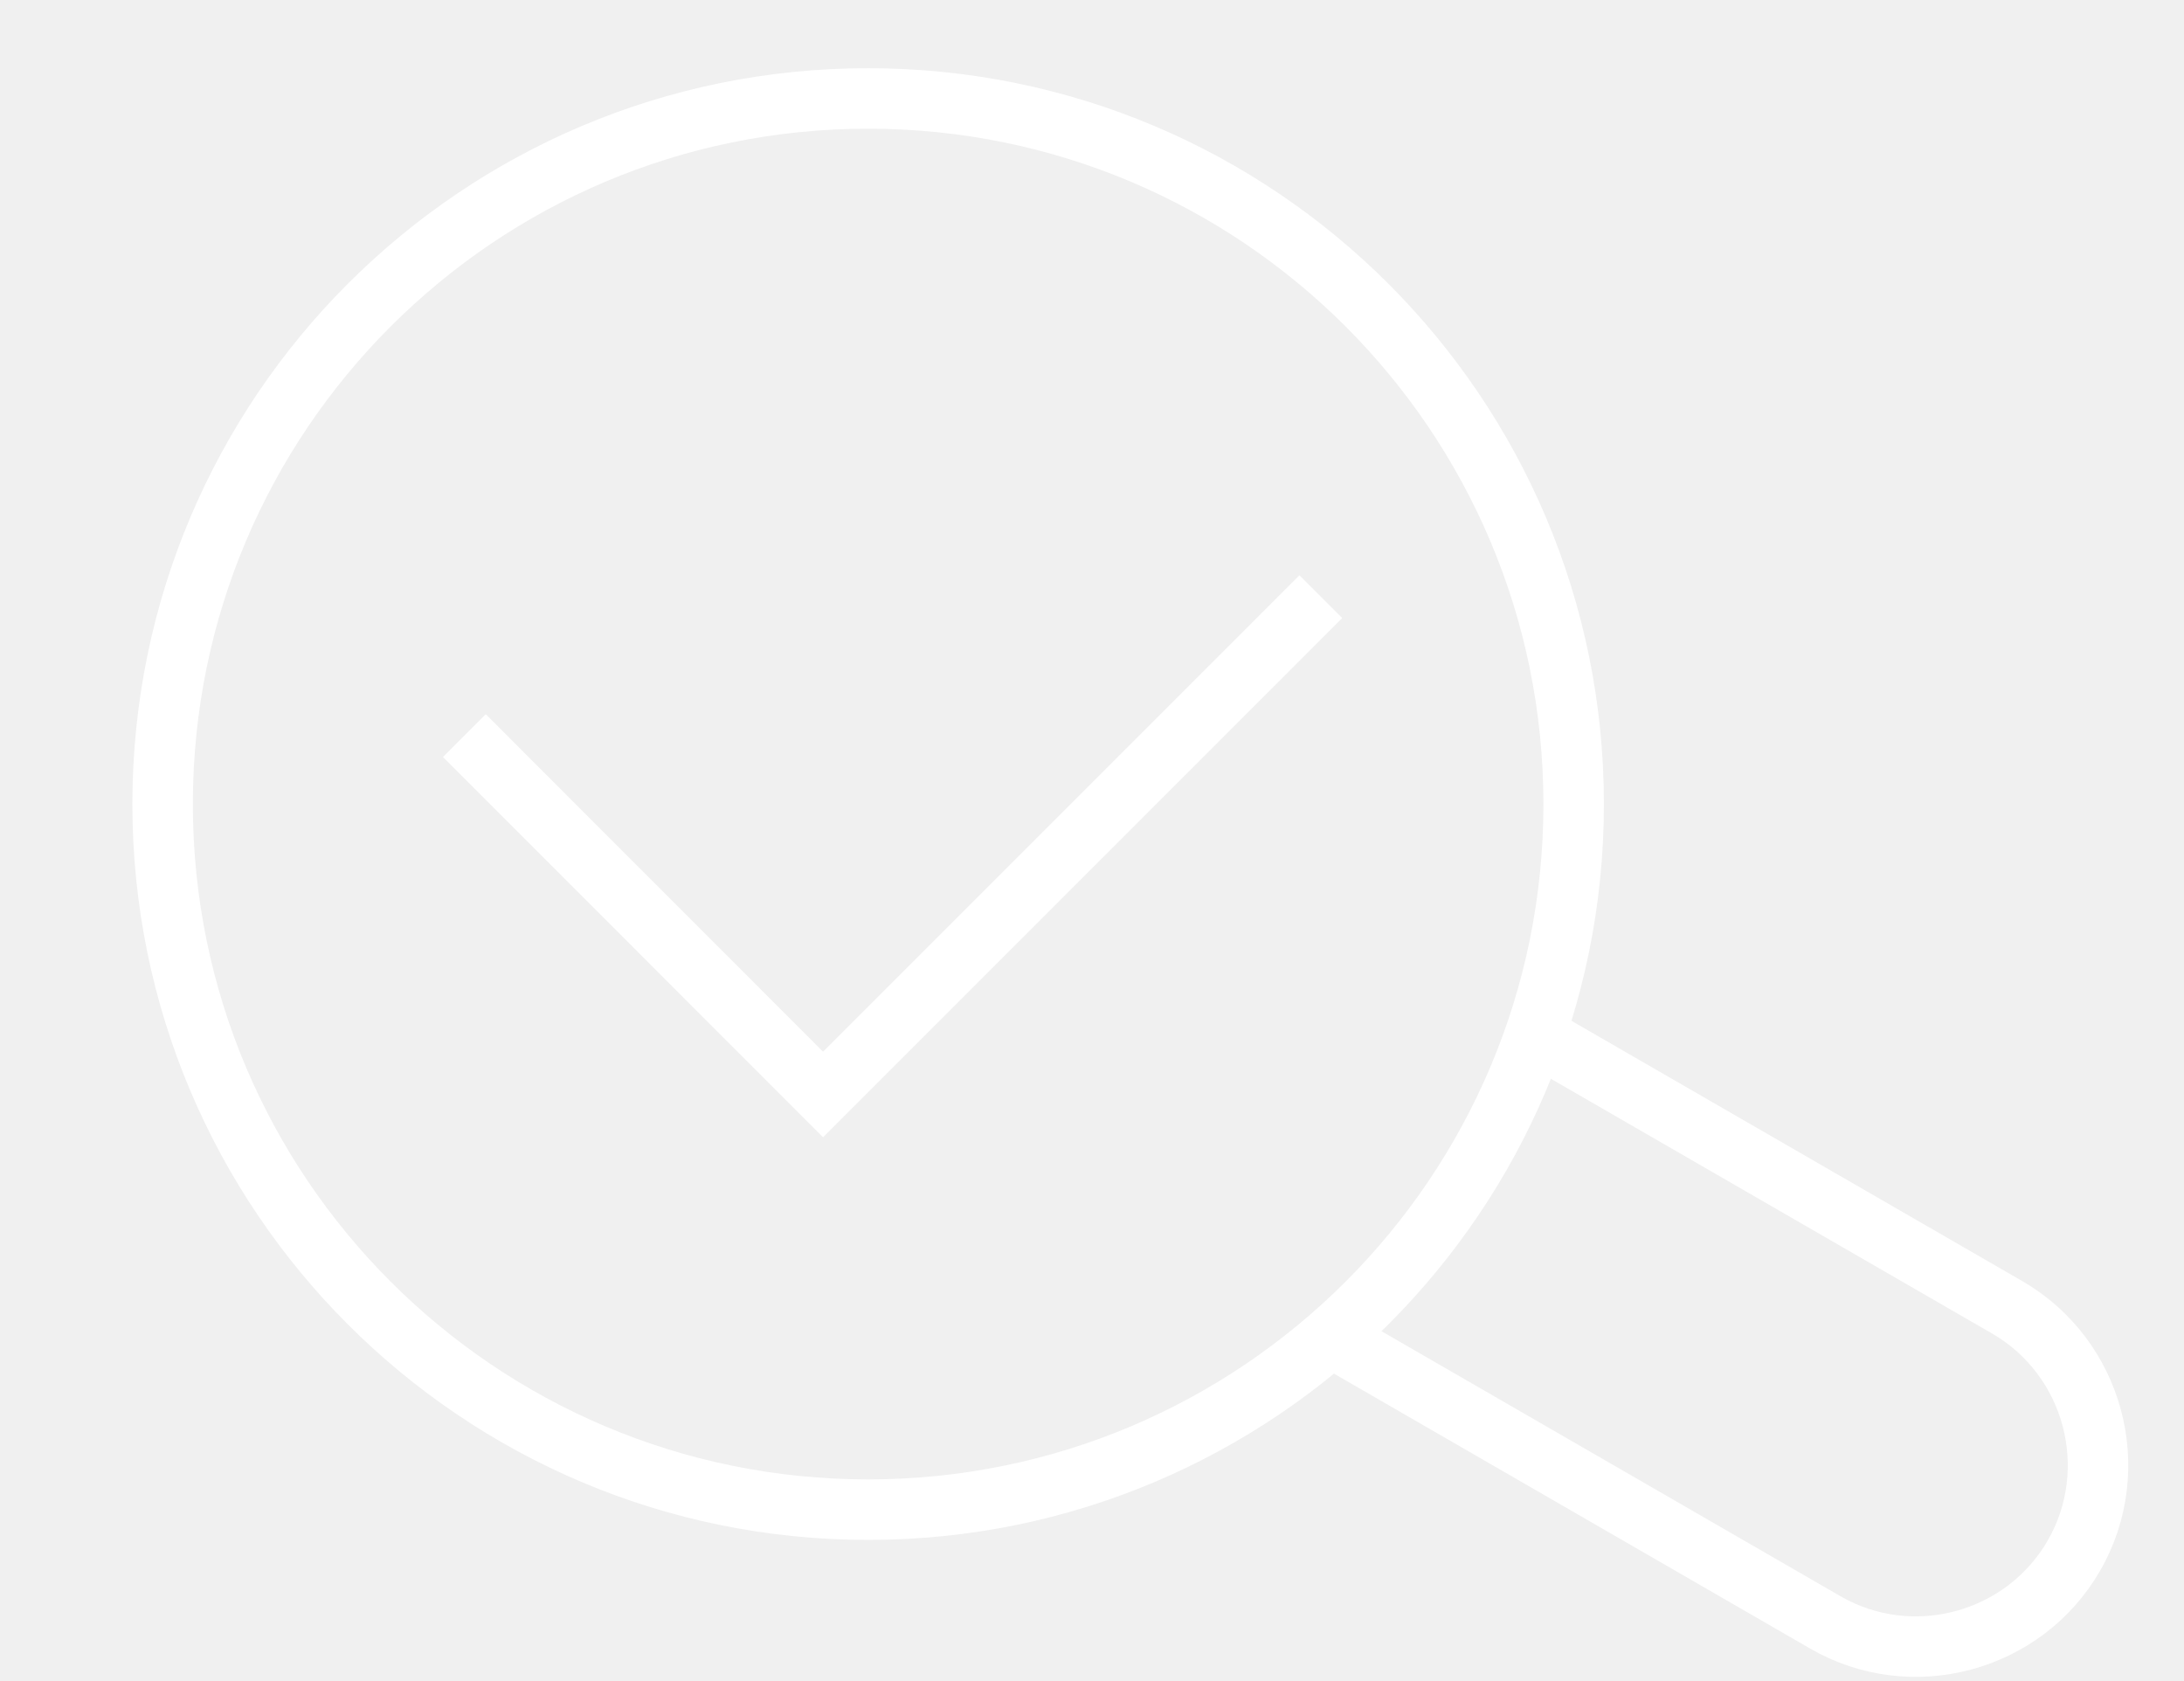
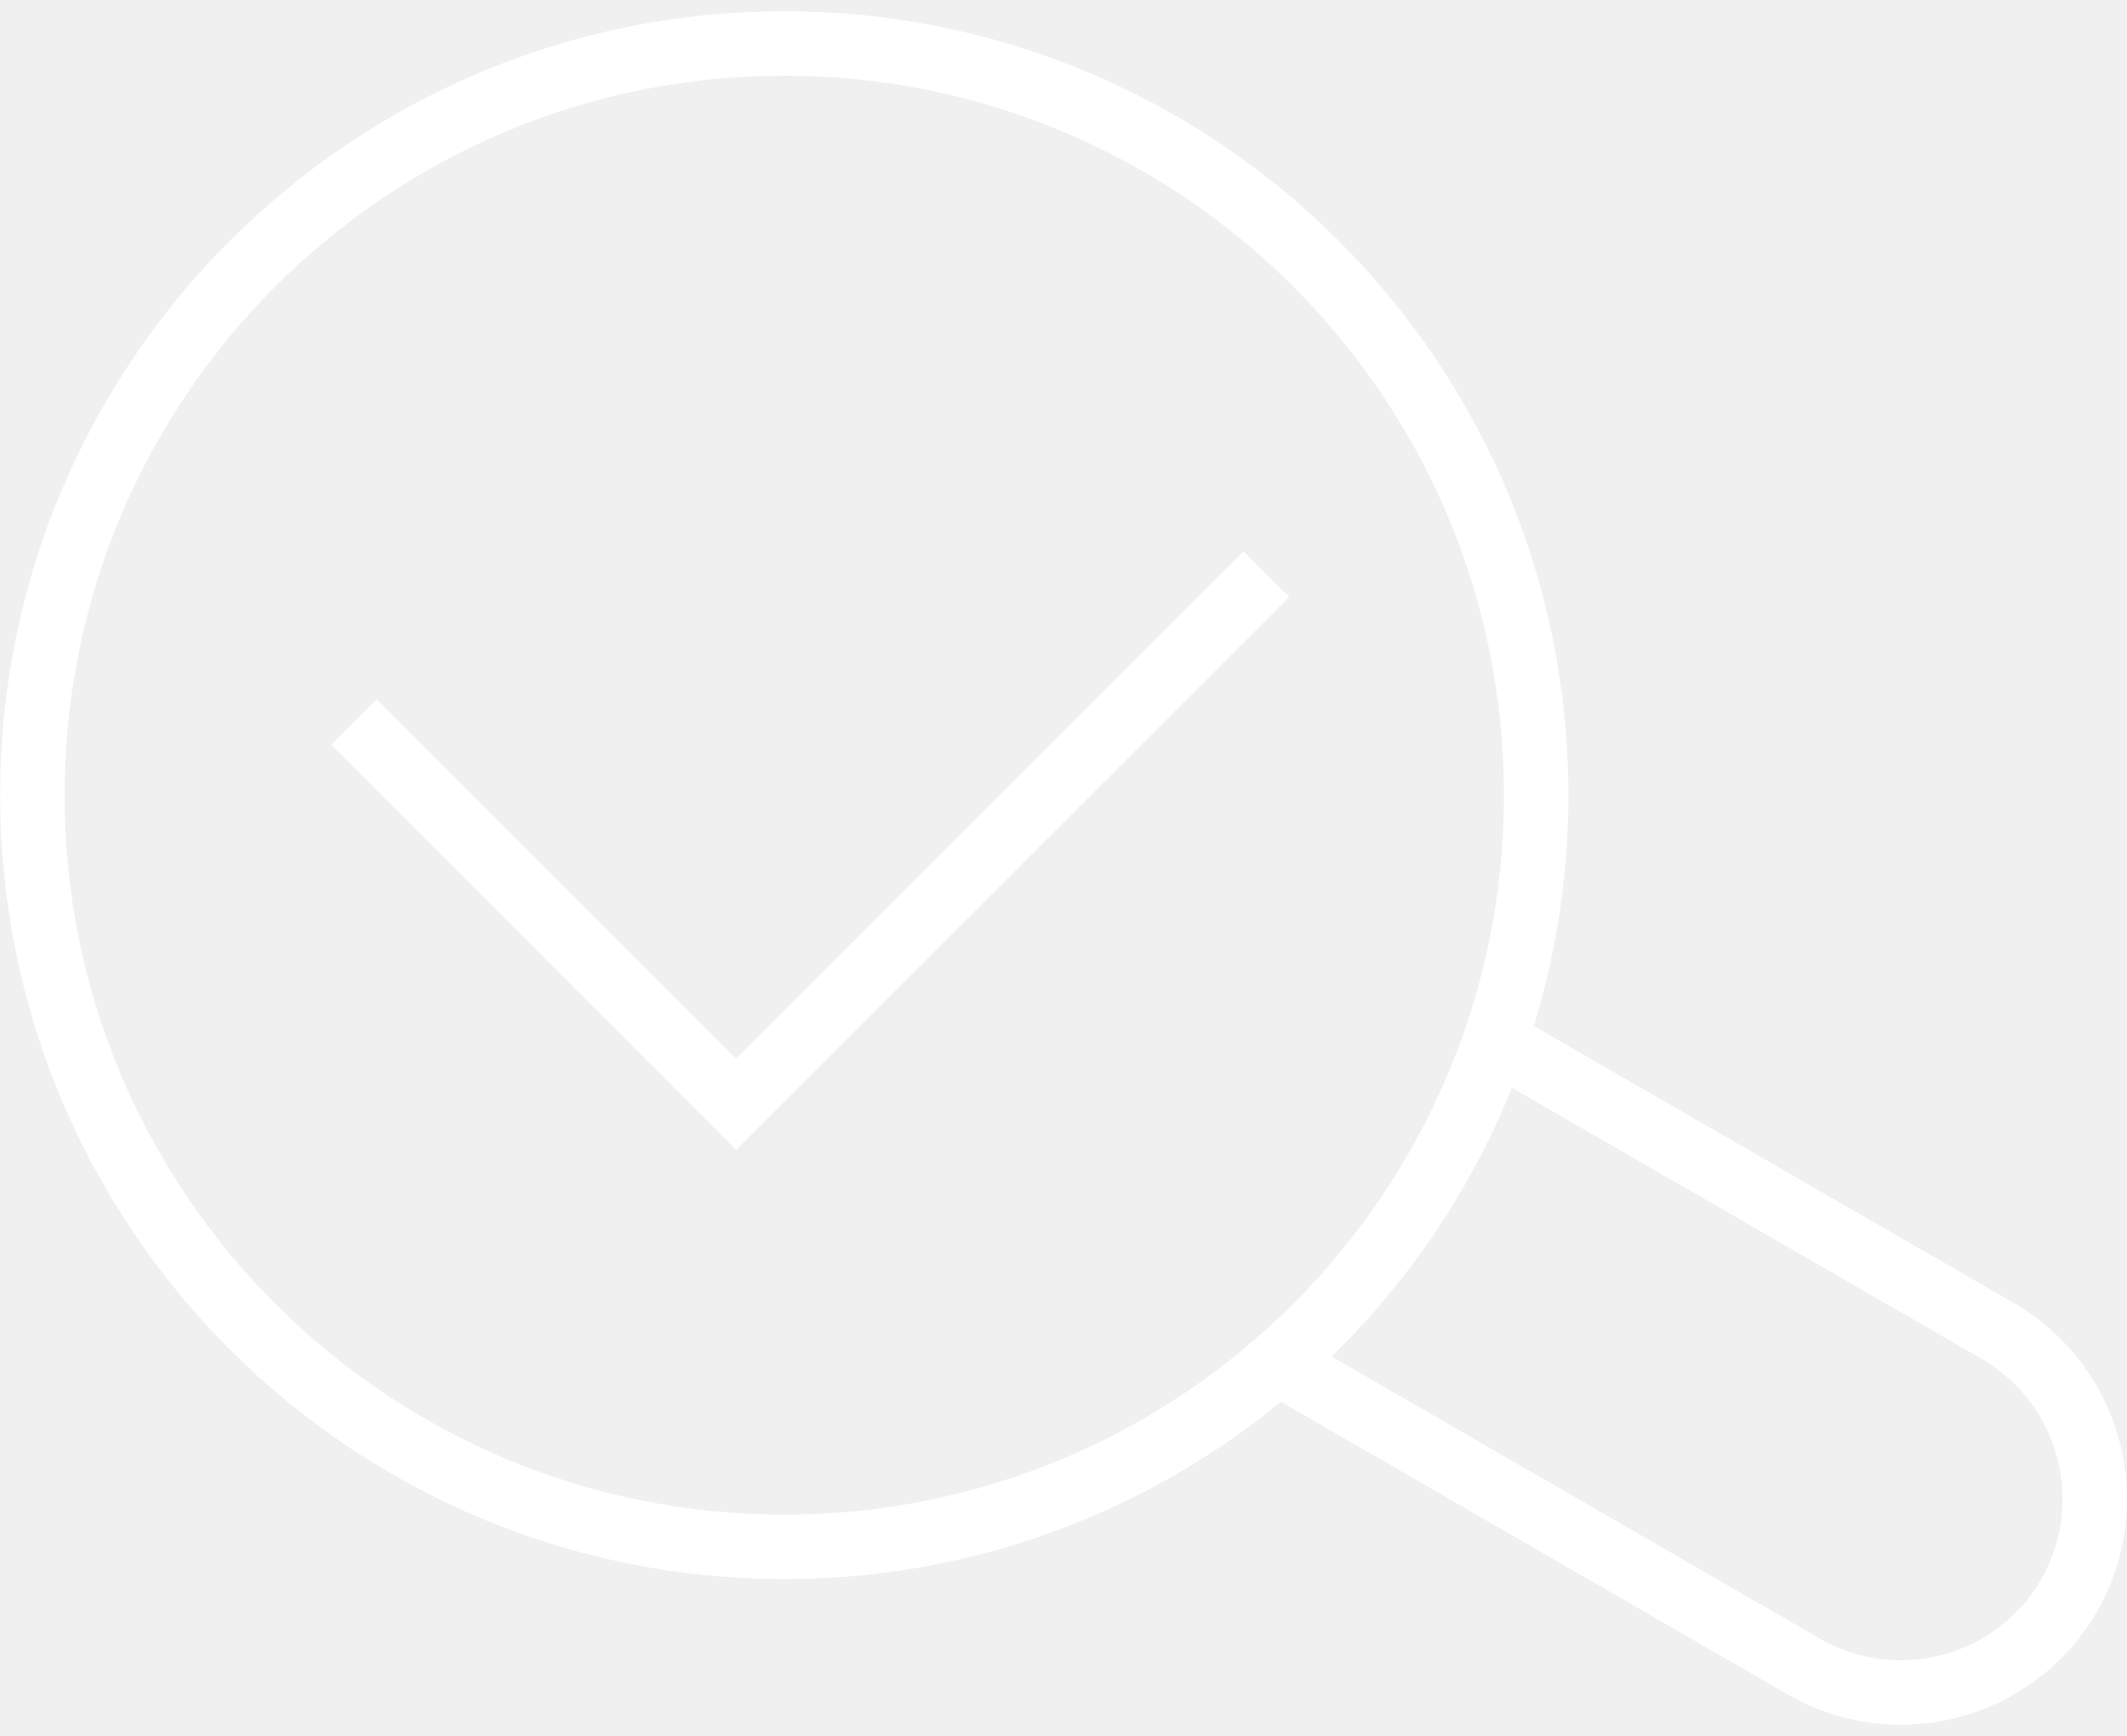
- <svg xmlns="http://www.w3.org/2000/svg" width="13" height="10" viewBox="0 0 13 10" fill="none">
-   <path d="M5.167 0.586C7.487 0.586 9.367 2.466 9.367 4.786C9.367 7.105 7.487 8.985 5.167 8.985C2.848 8.985 0.968 7.105 0.968 4.786C0.968 2.466 2.848 0.586 5.167 0.586Z" stroke="white" stroke-width="0.36" stroke-miterlimit="22.926" />
-   <path d="M2.764 4.378L4.899 6.514L7.862 3.551" stroke="white" stroke-width="0.36" stroke-miterlimit="22.926" />
-   <path d="M8 8.002L10.865 9.656C11.38 9.954 12.046 9.775 12.344 9.26C12.642 8.744 12.463 8.079 11.948 7.781L9.083 6.127" stroke="white" stroke-width="0.36" stroke-miterlimit="22.926" />
+ <svg xmlns="http://www.w3.org/2000/svg" xml:space="preserve" width="49px" height="40px" version="1.0" shape-rendering="geometricPrecision" text-rendering="geometricPrecision" image-rendering="optimizeQuality" fill-rule="evenodd" clip-rule="evenodd" viewBox="0 0 8082 6513">
+   <g id="Слой_x0020_1">
+     <g id="_2355922932560">
+       <circle fill="none" stroke="white" stroke-width="245" stroke-miterlimit="22.926" cx="2980" cy="2980" r="2857" />
+       <polyline fill="none" stroke="white" stroke-width="245" stroke-miterlimit="22.926" points="1345,2702 2797,4155 4812,2140 " />
+       <path fill="none" stroke="white" stroke-width="245" stroke-miterlimit="22.926" d="M4907 5167l1949 1126c350,202 803,81 1005,-270l0 0c203,-351 82,-803 -269,-1006l-1949 -1125" />
+     </g>
+   </g>
</svg>
